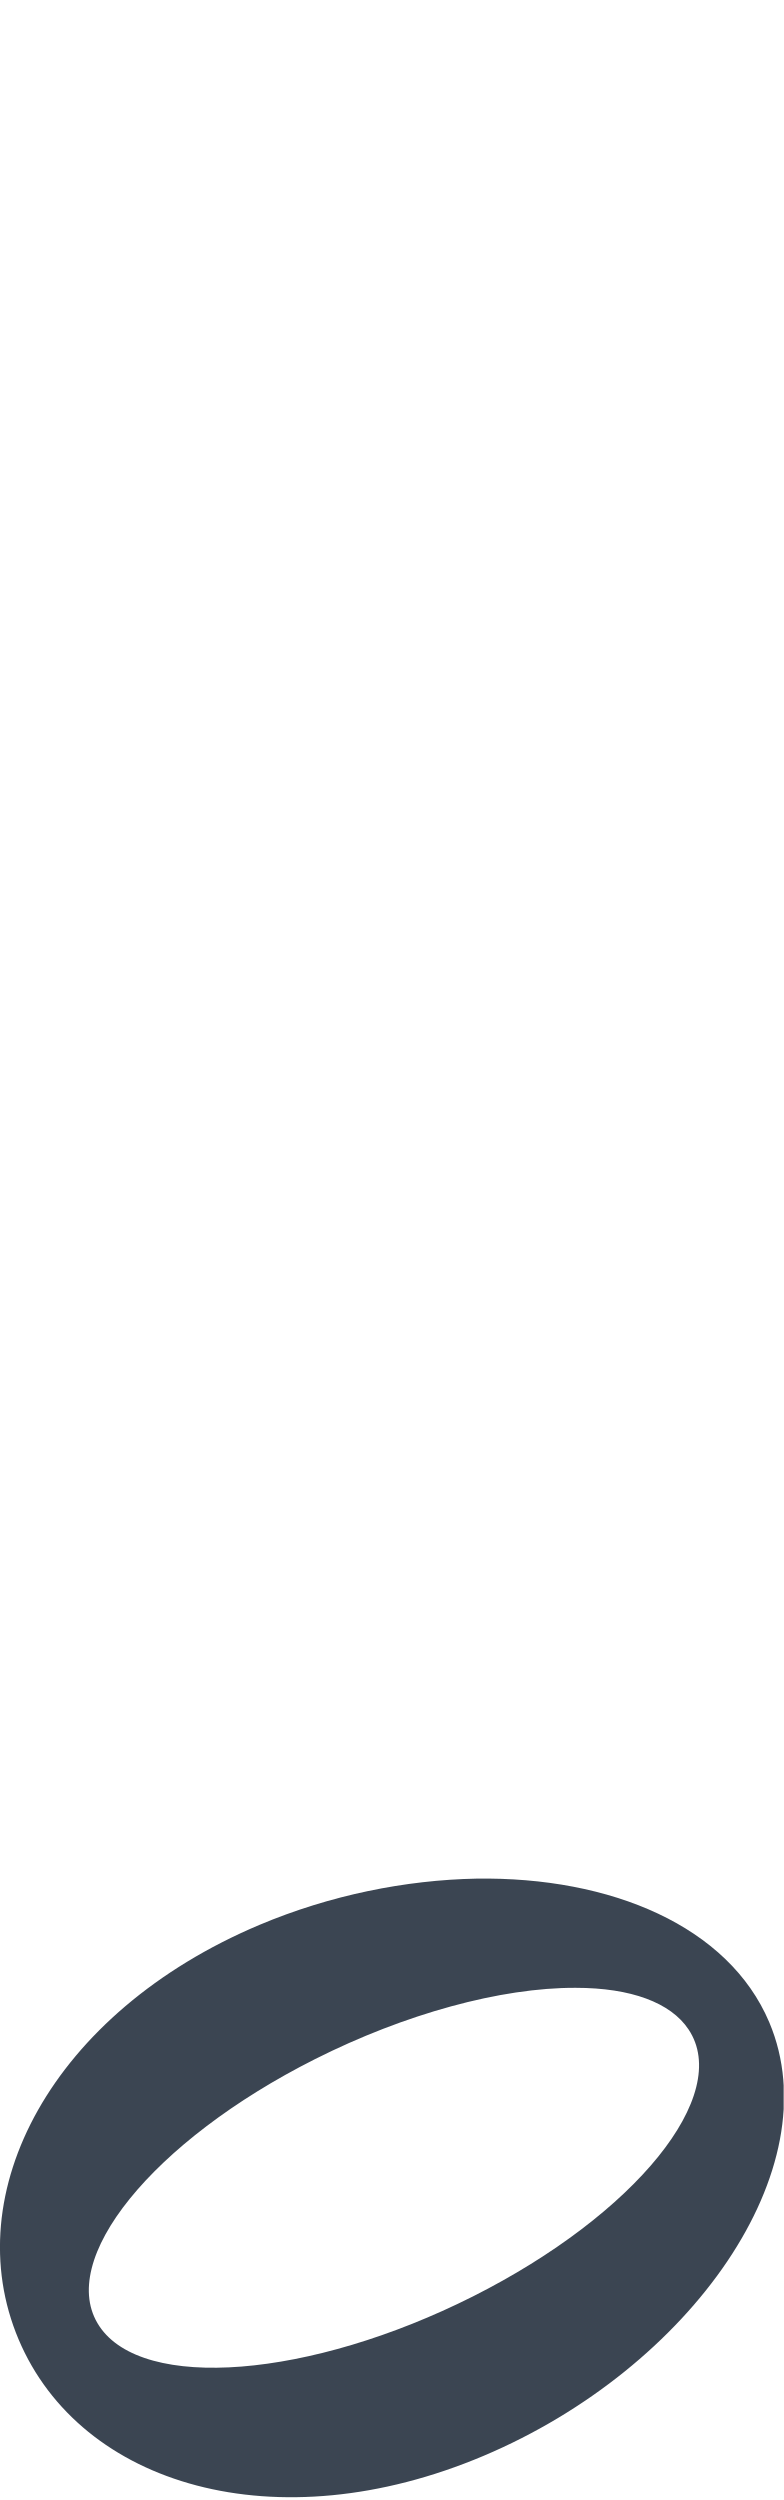
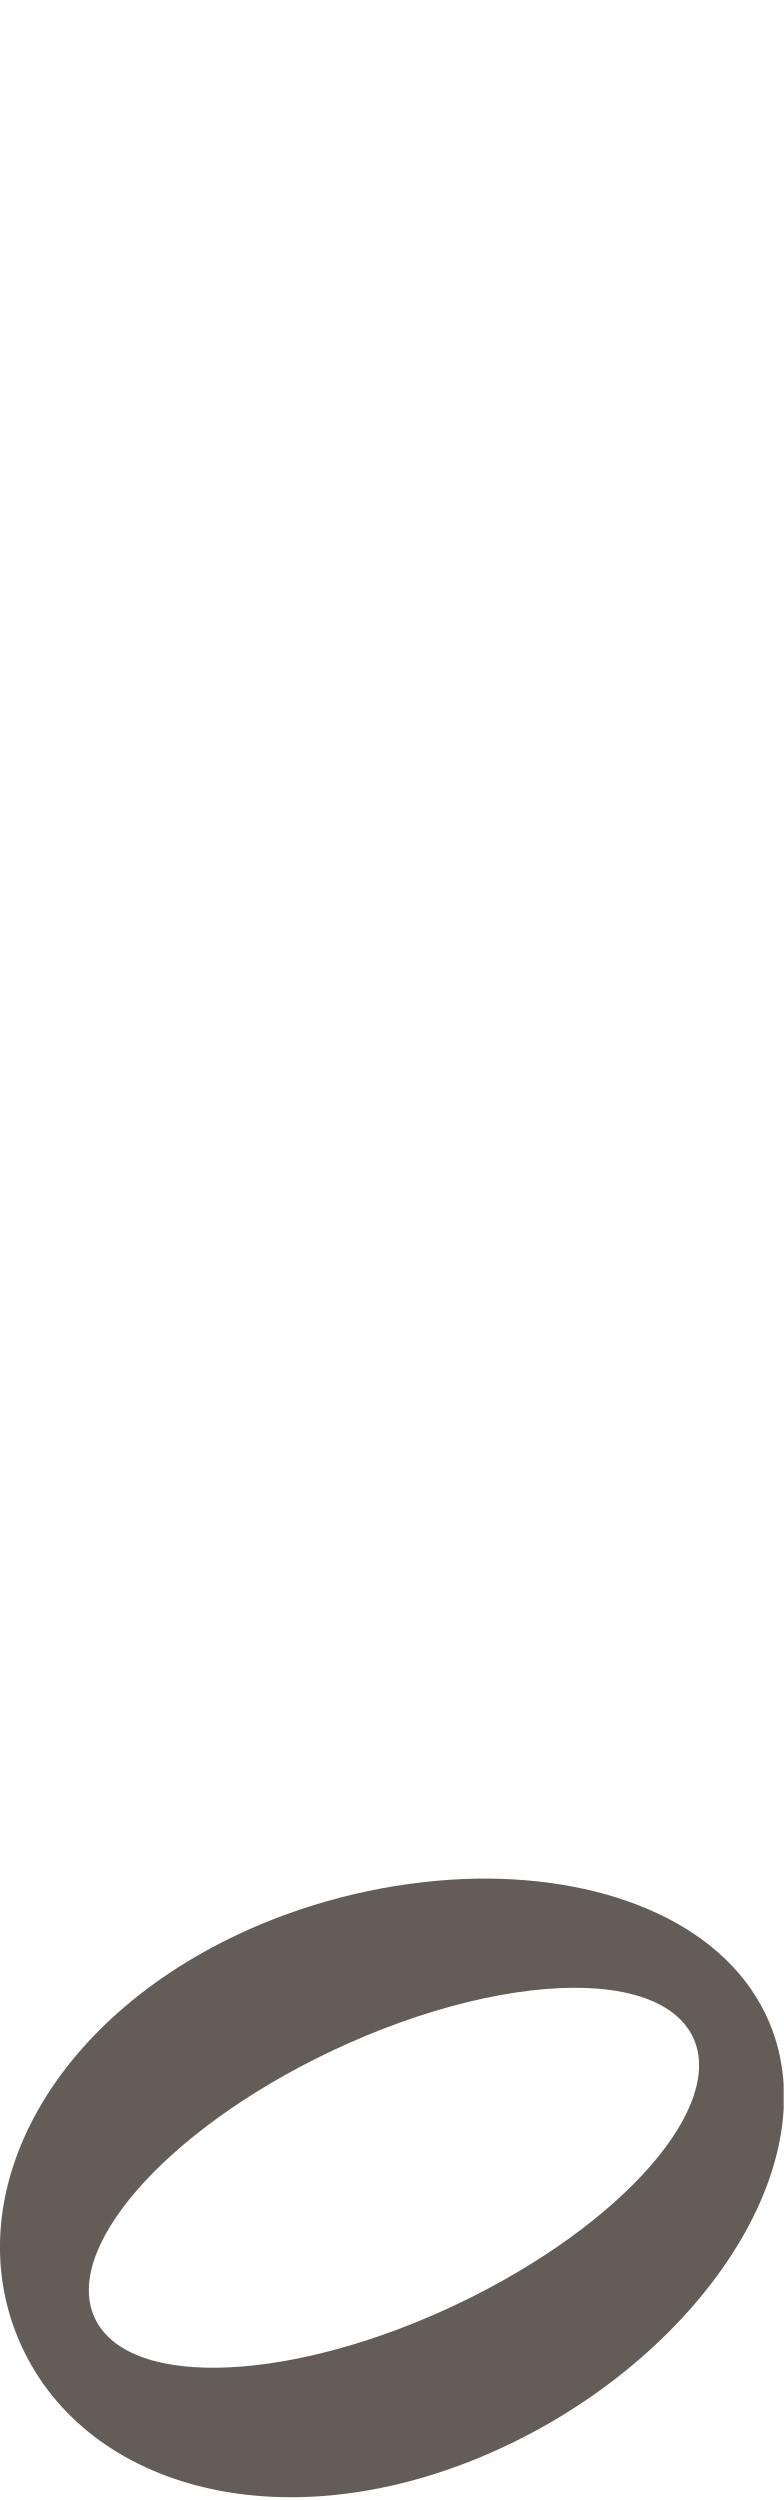
<svg xmlns="http://www.w3.org/2000/svg" xmlns:xlink="http://www.w3.org/1999/xlink" width="5.932mm" height="18.924mm" viewBox="0 0 5.932 18.924" version="1.1" id="svg8">
  <defs id="defs2">
    <symbol id="ms_note_2">
-       <path d="m 5.434,0 v 14.801 c -0.431,-0.379 -1.096,-0.572 -1.829,-0.56 -0.534,0.009 -1.103,0.123 -1.642,0.351 -1.569,0.663 -2.291,2.028 -1.822,3.137 0.469,1.11 1.95,1.544 3.519,0.881 1.495,-0.631 2.527,-2.03 2.216,-3.121 V 0.115 Z M 4.357,15.068 c 0.419,0 0.72,0.112 0.855,0.315 0.33,0.496 -0.401,1.401 -1.632,2.022 C 2.348,18.025 1.082,18.125 0.752,17.629 0.422,17.134 1.153,16.229 2.384,15.608 3.065,15.266 3.791,15.067 4.357,15.068 Z" id="path112" style="fill:#3b4552;stroke-width:0.265" />
+       <path d="m 5.434,0 v 14.801 c -0.431,-0.379 -1.096,-0.572 -1.829,-0.56 -0.534,0.009 -1.103,0.123 -1.642,0.351 -1.569,0.663 -2.291,2.028 -1.822,3.137 0.469,1.11 1.95,1.544 3.519,0.881 1.495,-0.631 2.527,-2.03 2.216,-3.121 V 0.115 Z M 4.357,15.068 c 0.419,0 0.72,0.112 0.855,0.315 0.33,0.496 -0.401,1.401 -1.632,2.022 C 2.348,18.025 1.082,18.125 0.752,17.629 0.422,17.134 1.153,16.229 2.384,15.608 3.065,15.266 3.791,15.067 4.357,15.068 Z" id="path112" style="fill:#635C57;stroke-width:0.265" />
    </symbol>
    <symbol id="ms_note_4">
-       <path d="M 5.434,0 V 14.8 C 4.689,14.146 3.242,14.053 1.963,14.593 0.394,15.256 -0.328,16.621 0.141,17.73 c 0.469,1.11 1.95,1.544 3.519,0.881 1.495,-0.632 2.528,-2.032 2.215,-3.122 V 0.115 Z" id="path117" style="fill:#3b4552;stroke-width:0.265" />
+       <path d="M 5.434,0 V 14.8 C 4.689,14.146 3.242,14.053 1.963,14.593 0.394,15.256 -0.328,16.621 0.141,17.73 c 0.469,1.11 1.95,1.544 3.519,0.881 1.495,-0.632 2.528,-2.032 2.215,-3.122 V 0.115 Z" id="path117" style="fill:#635C57;stroke-width:0.265" />
    </symbol>
    <symbol id="ms_note_parts_a">
-       <path d="M 3.605,4.5550667e-4 C 3.072,0.011 2.502,0.124 1.963,0.351 0.394,1.014 -0.328,2.379 0.141,3.489 0.61,4.598 2.091,5.033 3.66,4.37 5.229,3.707 6.292,2.198 5.823,1.088 5.515,0.36 4.625,-0.015 3.605,4.5550667e-4 Z M 4.357,0.827 c 0.419,0 0.72,0.112 0.855,0.315 C 5.543,1.638 4.812,2.542 3.58,3.163 2.348,3.783 1.082,3.884 0.752,3.388 0.421,2.892 1.152,1.988 2.384,1.367 3.065,1.024 3.791,0.825 4.357,0.827 Z" id="path439" style="fill:#3b4552;stroke-width:0.265" />
+       <path d="M 3.605,4.5550667e-4 C 3.072,0.011 2.502,0.124 1.963,0.351 0.394,1.014 -0.328,2.379 0.141,3.489 0.61,4.598 2.091,5.033 3.66,4.37 5.229,3.707 6.292,2.198 5.823,1.088 5.515,0.36 4.625,-0.015 3.605,4.5550667e-4 Z M 4.357,0.827 c 0.419,0 0.72,0.112 0.855,0.315 C 5.543,1.638 4.812,2.542 3.58,3.163 2.348,3.783 1.082,3.884 0.752,3.388 0.421,2.892 1.152,1.988 2.384,1.367 3.065,1.024 3.791,0.825 4.357,0.827 Z" id="path439" style="fill:#635C57;stroke-width:0.265" />
    </symbol>
    <symbol id="ms_note_8">
-       <path d="m 5.434,0 v 14.8 c -0.745,-0.654 -2.192,-0.747 -3.471,-0.207 -1.569,0.663 -2.29,2.028 -1.822,3.137 0.469,1.11 1.95,1.544 3.519,0.881 1.496,-0.632 2.528,-2.032 2.215,-3.122 V 5.116 c 0.8,0.129 1.557,0.556 2.13,1.14 1.093,1.117 1.806,2.81 1.469,4.691 -0.243,1.356 -0.676,2.209 -1.112,3.287 l 0.313,-0.033 C 9.301,12.787 10.34,10.786 10.069,8.688 9.818,6.743 8.463,5.389 7.582,4.289 6.671,3.151 5.988,2.408 5.82,0.02 Z" id="path122" style="fill:#3b4552;stroke-width:0.265" />
+       <path d="m 5.434,0 v 14.8 c -0.745,-0.654 -2.192,-0.747 -3.471,-0.207 -1.569,0.663 -2.29,2.028 -1.822,3.137 0.469,1.11 1.95,1.544 3.519,0.881 1.496,-0.632 2.528,-2.032 2.215,-3.122 V 5.116 c 0.8,0.129 1.557,0.556 2.13,1.14 1.093,1.117 1.806,2.81 1.469,4.691 -0.243,1.356 -0.676,2.209 -1.112,3.287 l 0.313,-0.033 C 9.301,12.787 10.34,10.786 10.069,8.688 9.818,6.743 8.463,5.389 7.582,4.289 6.671,3.151 5.988,2.408 5.82,0.02 Z" id="path122" style="fill:#635C57;stroke-width:0.265" />
    </symbol>
  </defs>
  <g id="layer1">
    <g id="use1102">
      <use xlink:href="#ms_note_parts_a" id="use1130" x="0" y="0" width="100%" height="100%" transform="translate(6.3787341e-8,14.22)" />
    </g>
  </g>
</svg>
